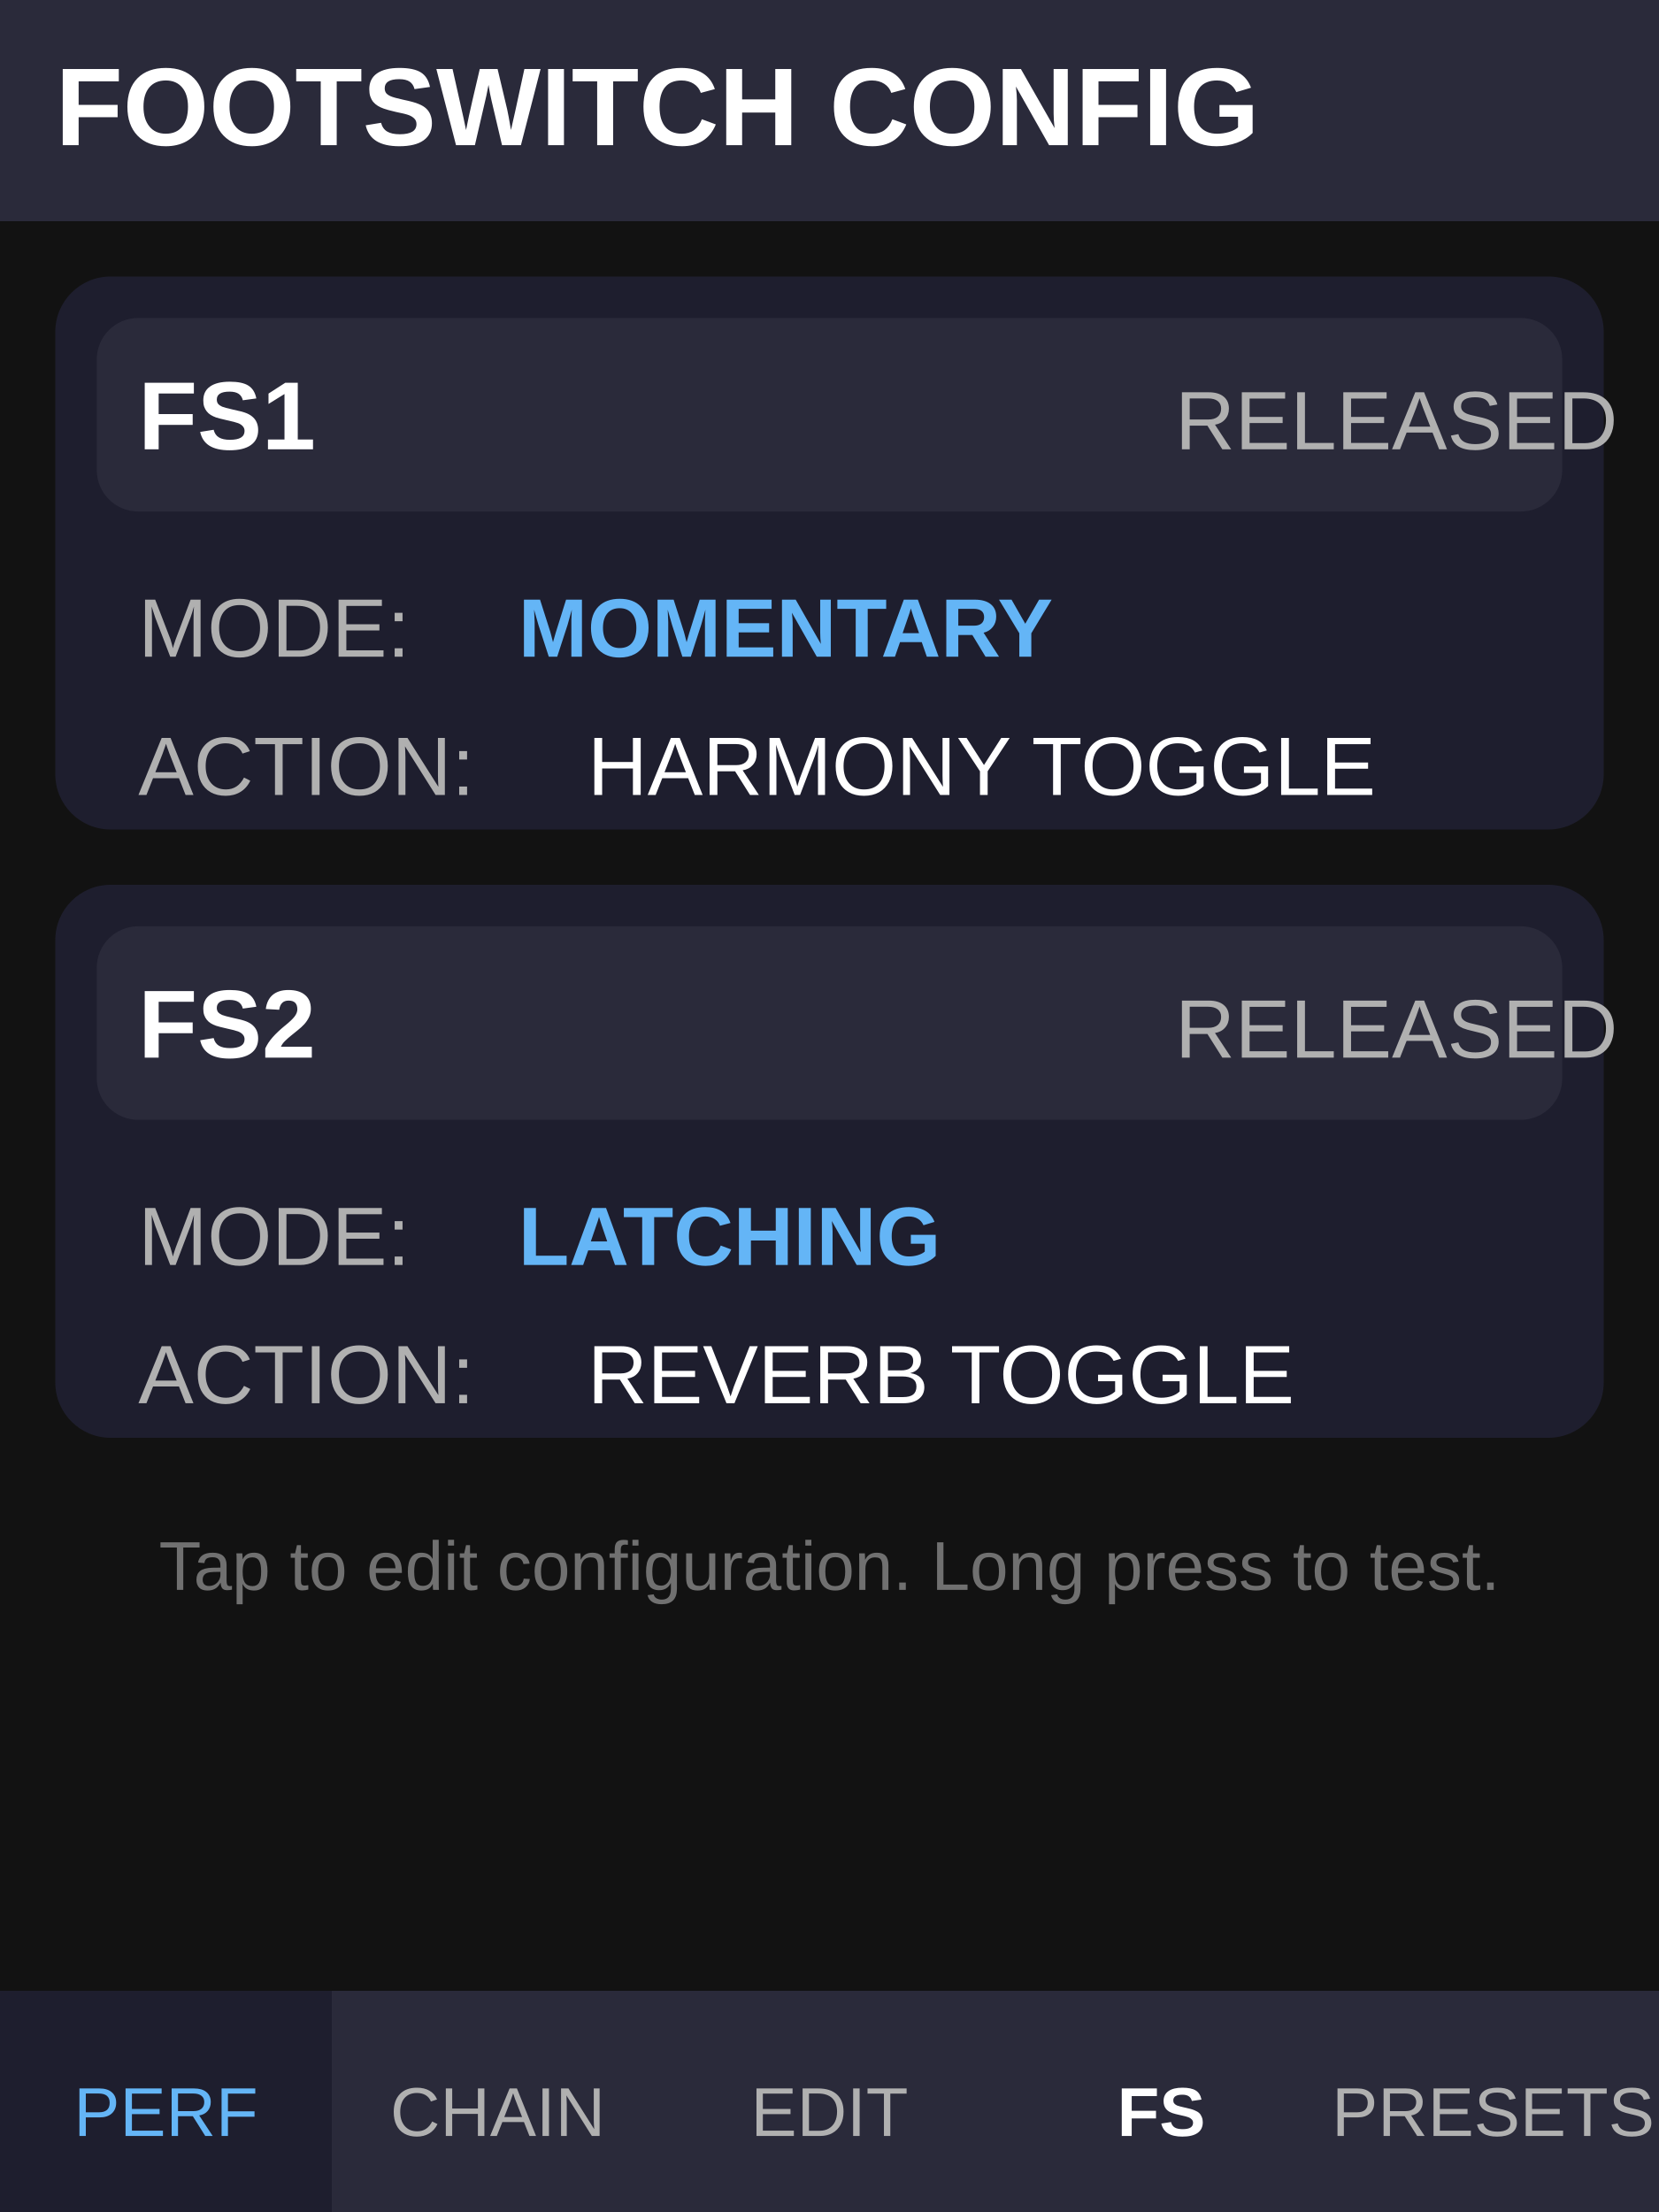
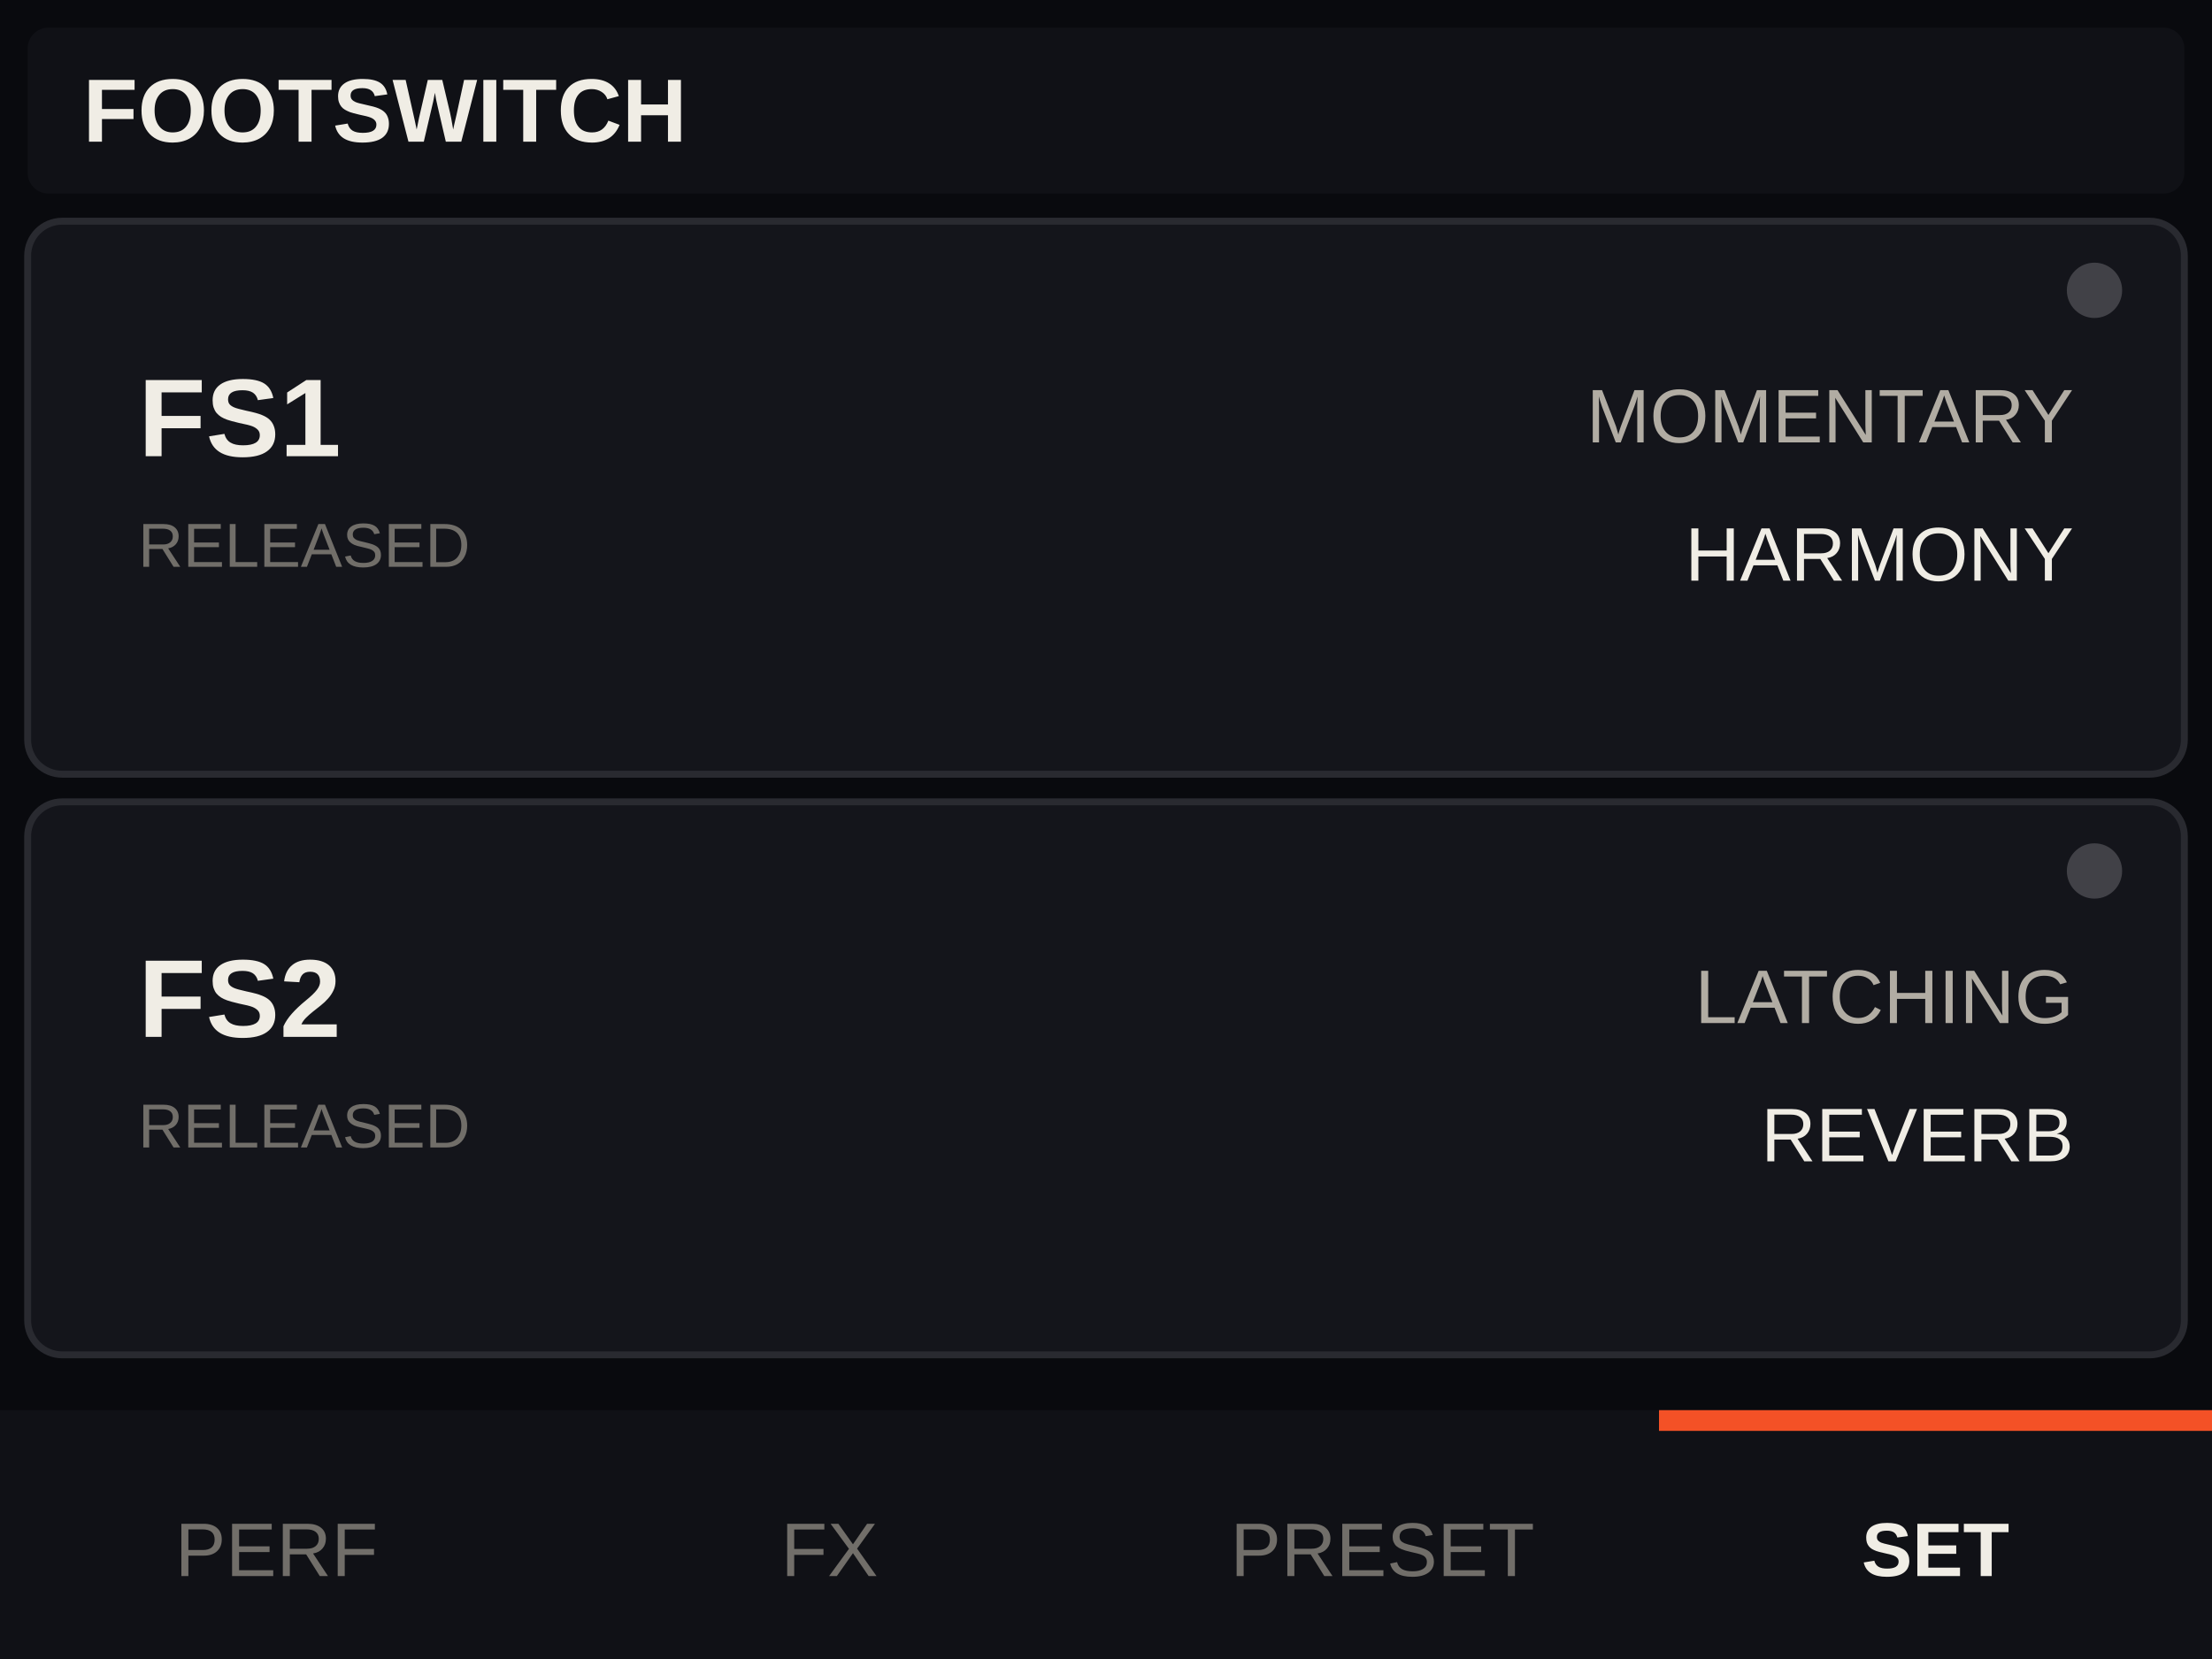
- <svg xmlns="http://www.w3.org/2000/svg" width="240" height="320" viewBox="0 0 240 320">
-   <rect width="240" height="320" fill="#121212" />
-   <rect width="240" height="32" fill="#2A2A3A" />
-   <text x="8" y="21" font-family="Arial" font-size="16" fill="white" font-weight="bold">FOOTSWITCH CONFIG</text>
-   <rect x="8" y="40" width="224" height="80" rx="8" fill="#1E1E2E" />
-   <rect x="14" y="46" width="212" height="28" rx="6" fill="#2A2A3A" />
-   <text x="20" y="65" font-family="Arial" font-size="14" fill="white" font-weight="bold">FS1</text>
-   <text x="170" y="65" font-family="Arial" font-size="12" fill="#B0B0B0">RELEASED</text>
-   <text x="20" y="95" font-family="Arial" font-size="12" fill="#B0B0B0">MODE:</text>
-   <text x="75" y="95" font-family="Arial" font-size="12" fill="#64B5F6" font-weight="bold">MOMENTARY</text>
-   <text x="20" y="115" font-family="Arial" font-size="12" fill="#B0B0B0">ACTION:</text>
-   <text x="85" y="115" font-family="Arial" font-size="12" fill="white">HARMONY TOGGLE</text>
-   <rect x="8" y="128" width="224" height="80" rx="8" fill="#1E1E2E" />
-   <rect x="14" y="134" width="212" height="28" rx="6" fill="#2A2A3A" />
-   <text x="20" y="153" font-family="Arial" font-size="14" fill="white" font-weight="bold">FS2</text>
-   <text x="170" y="153" font-family="Arial" font-size="12" fill="#B0B0B0">RELEASED</text>
-   <text x="20" y="183" font-family="Arial" font-size="12" fill="#B0B0B0">MODE:</text>
-   <text x="75" y="183" font-family="Arial" font-size="12" fill="#64B5F6" font-weight="bold">LATCHING</text>
-   <text x="20" y="203" font-family="Arial" font-size="12" fill="#B0B0B0">ACTION:</text>
-   <text x="85" y="203" font-family="Arial" font-size="12" fill="white">REVERB TOGGLE</text>
-   <text x="120" y="230" font-family="Arial" font-size="10" fill="#707070" text-anchor="middle">Tap to edit configuration. Long press to test.</text>
-   <rect y="288" width="240" height="32" fill="#2A2A3A" />
-   <rect x="0" y="288" width="48" height="32" fill="#1E1E2E" />
-   <text x="24" y="309" font-family="Arial" font-size="10" fill="#64B5F6" text-anchor="middle">PERF</text>
-   <text x="72" y="309" font-family="Arial" font-size="10" fill="#B0B0B0" text-anchor="middle">CHAIN</text>
-   <text x="120" y="309" font-family="Arial" font-size="10" fill="#B0B0B0" text-anchor="middle">EDIT</text>
-   <text x="168" y="309" font-family="Arial" font-size="10" fill="white" font-weight="bold" text-anchor="middle">FS</text>
-   <text x="216" y="309" font-family="Arial" font-size="10" fill="#B0B0B0" text-anchor="middle">PRESETS</text>
+ <svg xmlns="http://www.w3.org/2000/svg" viewBox="0 0 320 240" width="320" height="240">
+   <style>
+     .bg{fill:#090A0E}.surface{fill:#14151B}.header{fill:#101116}.nav{fill:#101116}
+     .t1{fill:#F0EDE5}.t2{fill:#B1ACA3}.tm{fill:#716E69}
+     .acc{fill:#F45126}.dis{fill:#414147}
+     text{font-family:Arial,Helvetica,sans-serif}
+   </style>
+   <rect width="320" height="240" class="bg" />
+   <rect x="4" y="4" width="312" height="24" rx="3" class="header" />
+   <text x="12" y="20.5" class="t1" font-size="13" font-weight="bold">FOOTSWITCH</text>
+   <rect x="4" y="32" width="312" height="80" rx="5" class="surface" stroke="#292A30" stroke-width="1" />
+   <circle cx="303" cy="42" r="4" class="dis" />
+   <text x="20" y="66" class="t1" font-size="16" font-weight="bold">FS1</text>
+   <text x="20" y="82" class="tm" font-size="9">RELEASED</text>
+   <text x="300" y="64" class="t2" font-size="11" text-anchor="end">MOMENTARY</text>
+   <text x="300" y="84" class="t1" font-size="11" text-anchor="end">HARMONY</text>
+   <rect x="4" y="116" width="312" height="80" rx="5" class="surface" stroke="#292A30" stroke-width="1" />
+   <circle cx="303" cy="126" r="4" class="dis" />
+   <text x="20" y="150" class="t1" font-size="16" font-weight="bold">FS2</text>
+   <text x="20" y="166" class="tm" font-size="9">RELEASED</text>
+   <text x="300" y="148" class="t2" font-size="11" text-anchor="end">LATCHING</text>
+   <text x="300" y="168" class="t1" font-size="11" text-anchor="end">REVERB</text>
+   <rect y="204" width="320" height="36" class="nav" />
+   <rect x="240" y="204" width="80" height="3" class="acc" />
+   <text x="40" y="228" class="tm" font-size="11" text-anchor="middle">PERF</text>
+   <text x="120" y="228" class="tm" font-size="11" text-anchor="middle">FX</text>
+   <text x="200" y="228" class="tm" font-size="11" text-anchor="middle">PRESET</text>
+   <text x="280" y="228" class="t1" font-size="11" font-weight="bold" text-anchor="middle">SET</text>
</svg>
